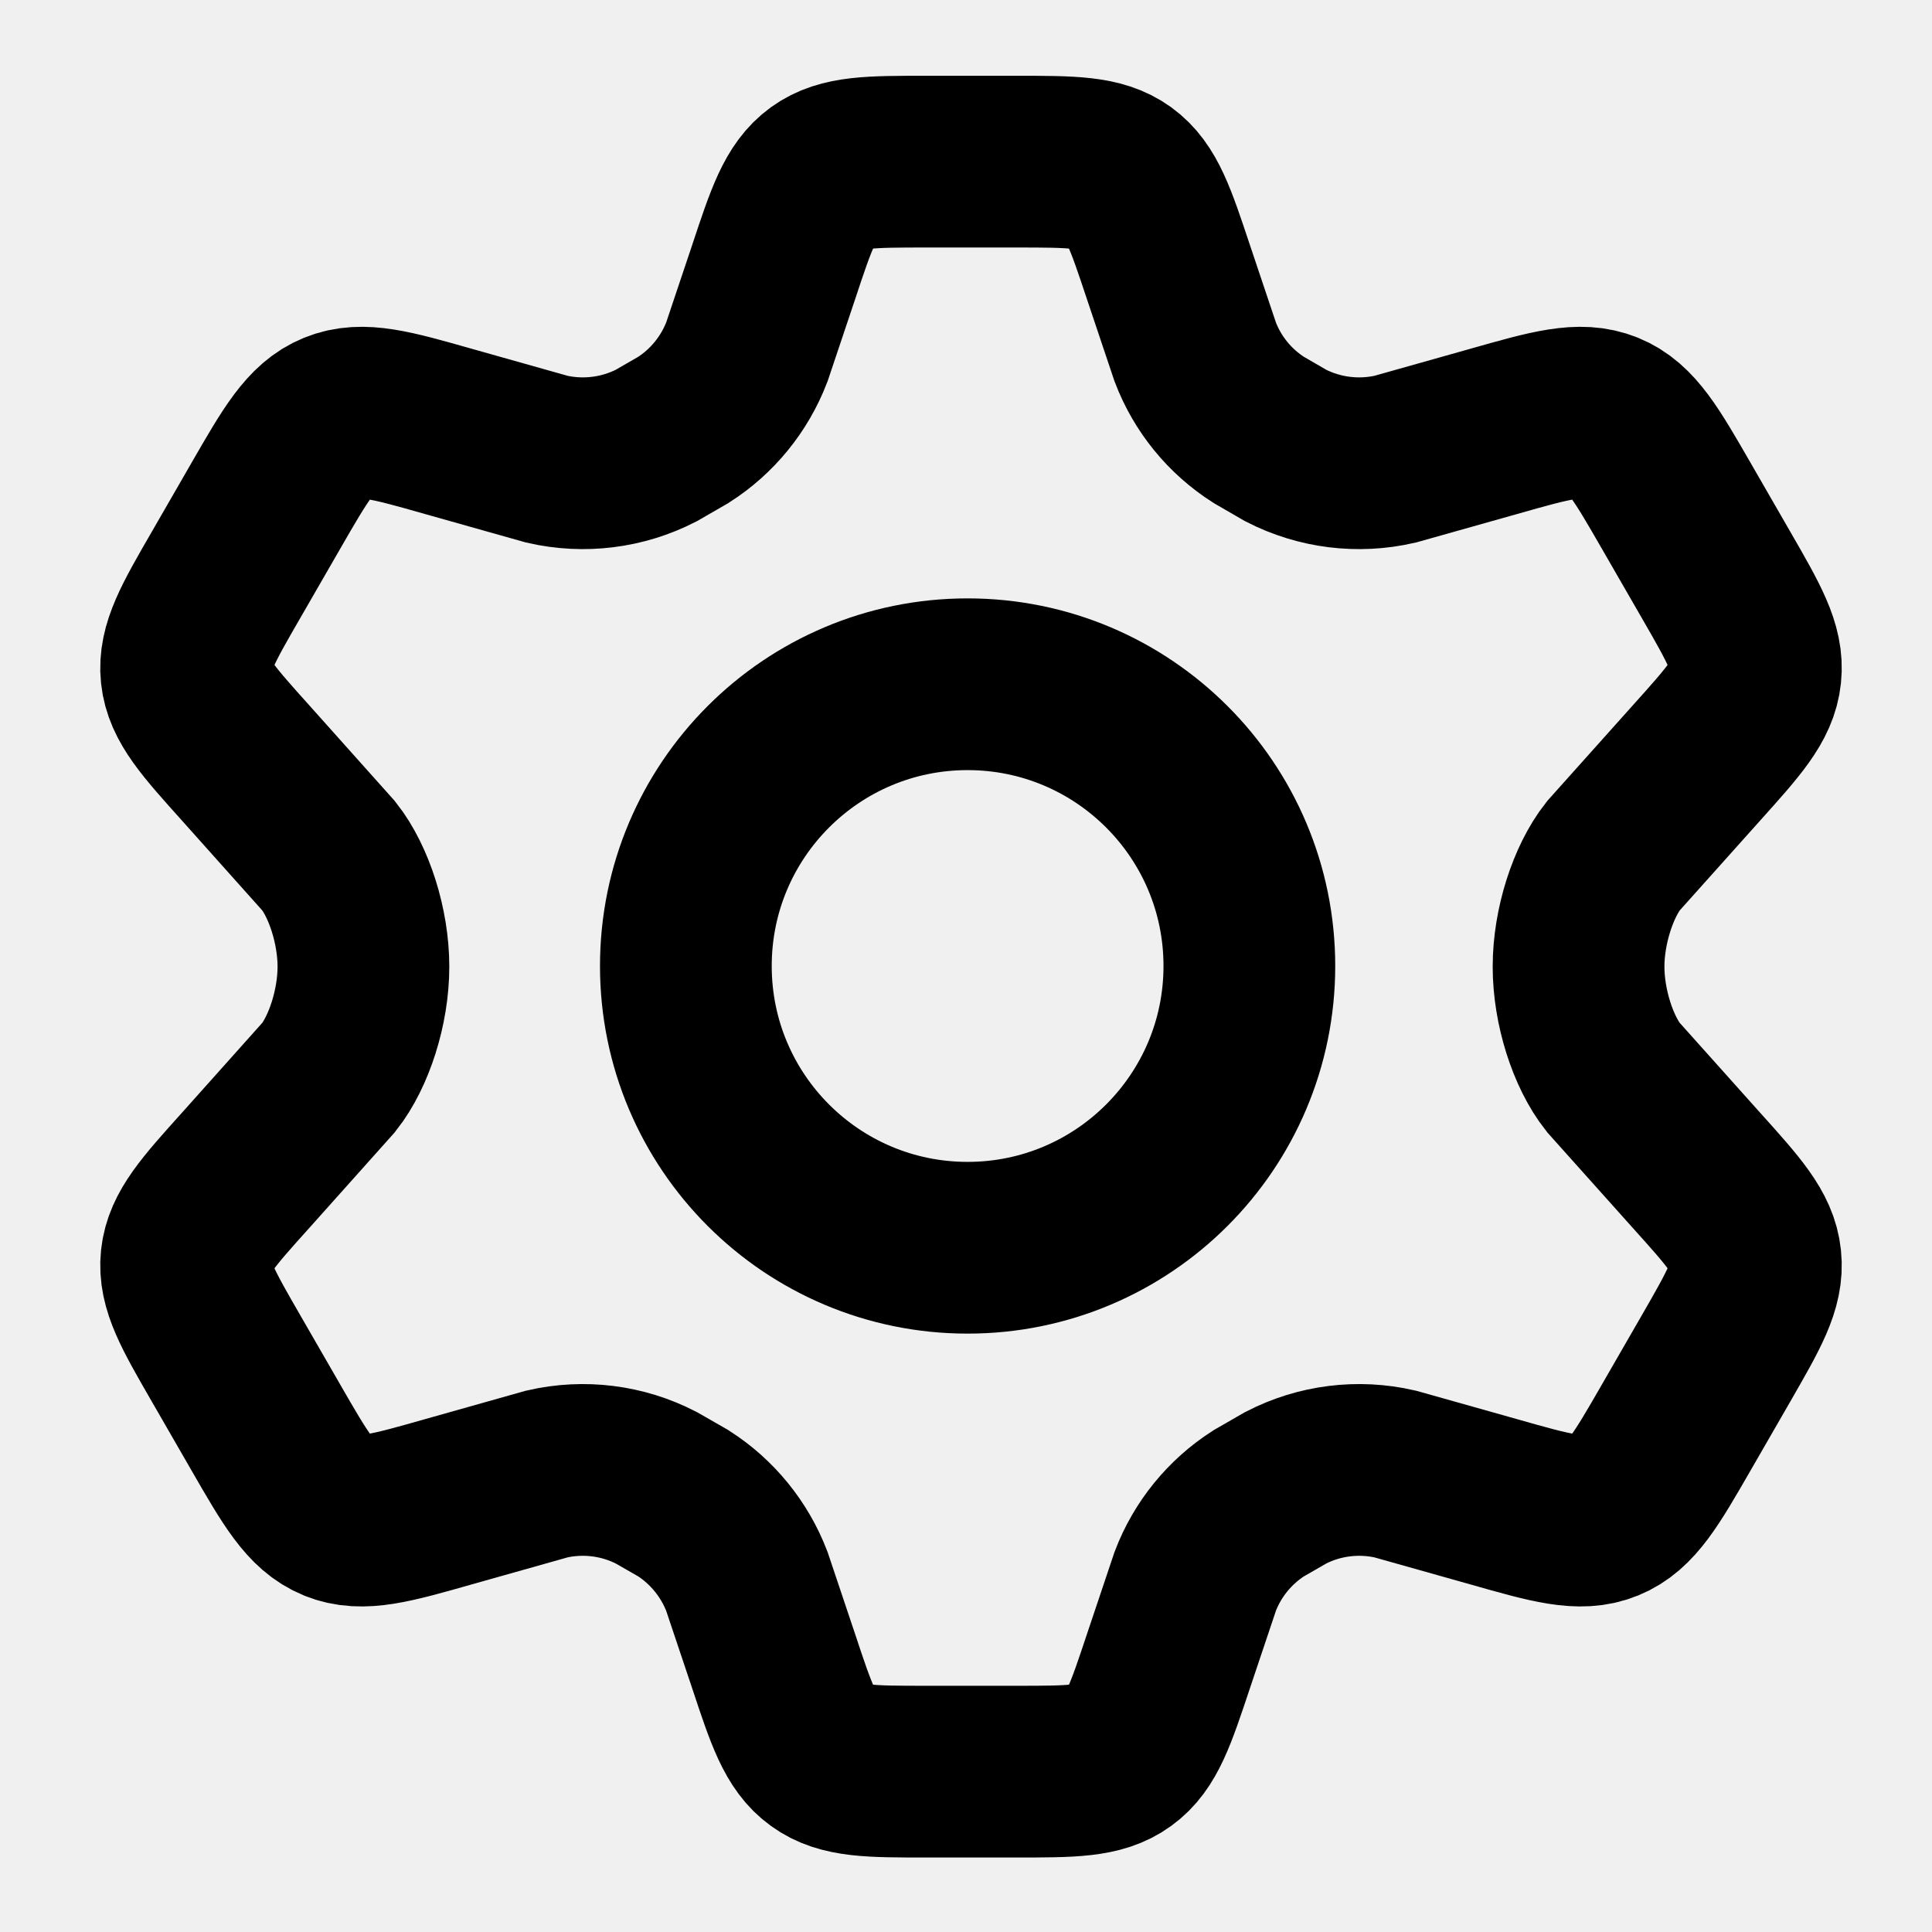
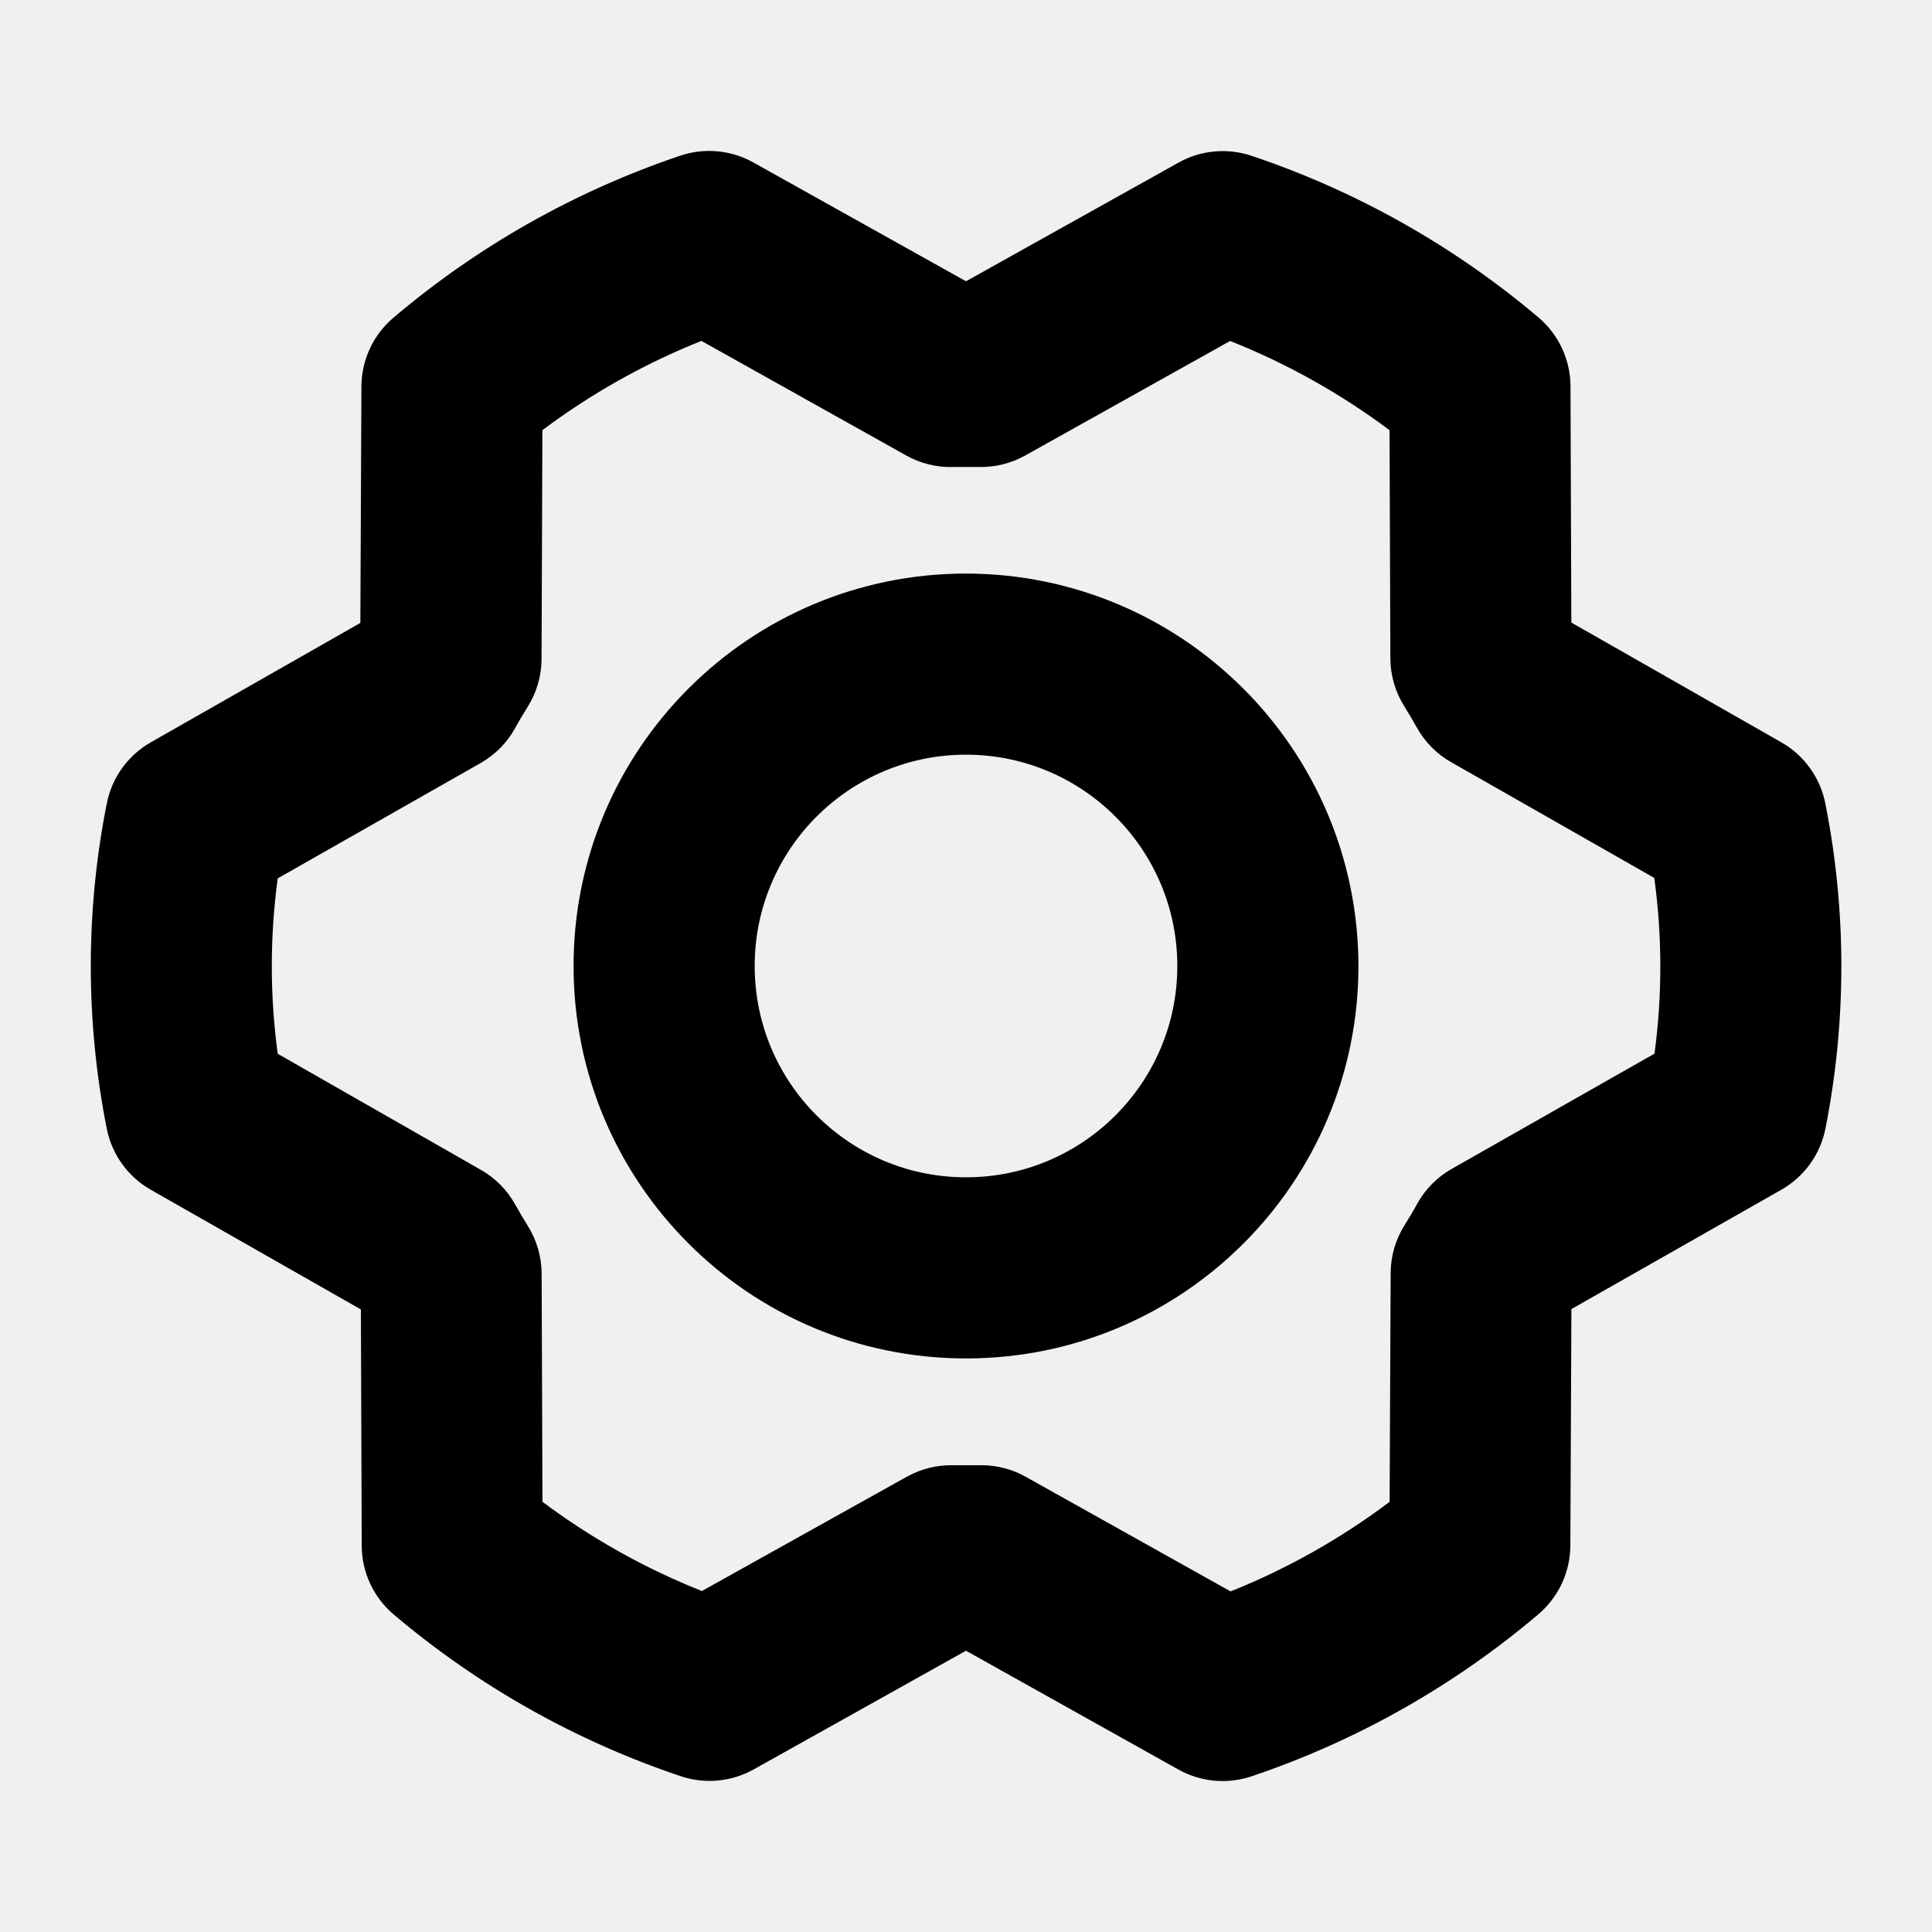
- <svg xmlns="http://www.w3.org/2000/svg" viewBox="0 0 18 18" fill="none">
-   <g id="Icon" clip-path="url(#clip0_0_156)">
-     <path id="Vector" d="M15.988 5.356L15.618 4.714C15.338 4.228 15.198 3.985 14.96 3.888C14.722 3.791 14.452 3.867 13.914 4.02L12.998 4.278C12.654 4.357 12.293 4.312 11.979 4.151L11.727 4.005C11.457 3.833 11.25 3.579 11.136 3.28L10.885 2.532C10.72 2.037 10.638 1.789 10.442 1.647C10.246 1.506 9.986 1.506 9.465 1.506H8.629C8.108 1.506 7.848 1.506 7.652 1.647C7.456 1.789 7.373 2.037 7.209 2.532L6.958 3.28C6.843 3.579 6.636 3.833 6.367 4.005L6.114 4.151C5.8 4.312 5.439 4.357 5.095 4.278L4.18 4.02C3.642 3.867 3.372 3.791 3.134 3.888C2.896 3.985 2.756 4.228 2.476 4.714L2.106 5.356C1.843 5.811 1.712 6.039 1.737 6.282C1.763 6.524 1.939 6.719 2.29 7.11L3.063 7.975C3.252 8.214 3.386 8.631 3.386 9.006C3.386 9.381 3.252 9.798 3.063 10.037L2.29 10.902C1.939 11.292 1.763 11.488 1.737 11.73C1.712 11.973 1.843 12.2 2.106 12.656L2.476 13.298C2.756 13.784 2.896 14.027 3.134 14.124C3.372 14.221 3.642 14.144 4.18 13.991L5.095 13.733C5.439 13.654 5.8 13.699 6.114 13.861L6.367 14.006C6.636 14.179 6.843 14.433 6.958 14.732L7.209 15.48C7.373 15.975 7.456 16.223 7.652 16.364C7.848 16.506 8.108 16.506 8.629 16.506H9.465C9.986 16.506 10.246 16.506 10.442 16.364C10.638 16.223 10.72 15.975 10.885 15.48L11.136 14.732C11.25 14.433 11.457 14.179 11.727 14.006L11.979 13.861C12.293 13.699 12.654 13.654 12.998 13.733L13.914 13.991C14.452 14.144 14.722 14.221 14.96 14.124C15.198 14.027 15.338 13.784 15.618 13.298L15.988 12.656C16.25 12.2 16.382 11.973 16.356 11.73C16.331 11.488 16.155 11.292 15.804 10.902L15.03 10.037C14.841 9.798 14.707 9.381 14.707 9.006C14.707 8.631 14.842 8.214 15.03 7.975L15.804 7.11C16.155 6.719 16.331 6.524 16.356 6.282C16.382 6.039 16.25 5.811 15.988 5.356ZM11.64 9C11.64 10.45 10.464 11.625 9.015 11.625C7.565 11.625 6.39 10.45 6.39 9C6.39 7.55 7.565 6.375 9.015 6.375C10.464 6.375 11.64 7.55 11.64 9Z" stroke-width="1.6" stroke="currentColor" />
-   </g>
-   <defs>
-     <clipPath id="clip0_0_156">
-       <rect width="18" height="18" fill="white" />
-     </clipPath>
-   </defs>
+ <svg xmlns="http://www.w3.org/2000/svg" viewBox="0 0 256 256" fill="currentColor">
+   <path d="M128,76a52,52,0,1,0,52,52A52.06,52.06,0,0,0,128,76Zm0,80a28,28,0,1,1,28-28A28,28,0,0,1,128,156Zm113.86-49.57A12,12,0,0,0,236,98.34L208.21,82.49l-.11-31.31a12,12,0,0,0-4.25-9.12,116,116,0,0,0-38-21.41,12,12,0,0,0-9.68.89L128,37.27,99.83,21.53a12,12,0,0,0-9.7-.9,116.06,116.06,0,0,0-38,21.47,12,12,0,0,0-4.24,9.1l-.14,31.34L20,98.35a12,12,0,0,0-5.85,8.11,110.7,110.7,0,0,0,0,43.11A12,12,0,0,0,20,157.66l27.82,15.85.11,31.31a12,12,0,0,0,4.25,9.12,116,116,0,0,0,38,21.41,12,12,0,0,0,9.68-.89L128,218.73l28.14,15.74a12,12,0,0,0,9.7.9,116.06,116.06,0,0,0,38-21.47,12,12,0,0,0,4.24-9.1l.14-31.34,27.81-15.81a12,12,0,0,0,5.85-8.11A110.7,110.7,0,0,0,241.86,106.43Zm-22.63,33.18-26.88,15.28a11.94,11.94,0,0,0-4.55,4.59c-.54,1-1.11,1.93-1.7,2.88a12,12,0,0,0-1.83,6.31L184.13,199a91.83,91.83,0,0,1-21.07,11.87l-27.15-15.19a12,12,0,0,0-5.86-1.53h-.29c-1.14,0-2.3,0-3.44,0a12.08,12.08,0,0,0-6.14,1.51L93,210.82A92.27,92.27,0,0,1,71.88,199l-.11-30.24a12,12,0,0,0-1.83-6.32c-.58-.94-1.16-1.91-1.7-2.88A11.92,11.92,0,0,0,63.7,155L36.8,139.63a86.53,86.53,0,0,1,0-23.24l26.88-15.28a12,12,0,0,0,4.55-4.58c.54-1,1.11-1.94,1.7-2.89a12,12,0,0,0,1.83-6.31L71.87,57A91.83,91.83,0,0,1,92.94,45.17l27.15,15.19a11.92,11.92,0,0,0,6.15,1.52c1.14,0,2.3,0,3.44,0a12.08,12.08,0,0,0,6.14-1.51L163,45.18A92.27,92.27,0,0,1,184.12,57l.11,30.24a12,12,0,0,0,1.83,6.32c.58.94,1.16,1.91,1.7,2.88A11.92,11.92,0,0,0,192.3,101l26.9,15.33A86.53,86.53,0,0,1,219.23,139.61Z" />
</svg>
